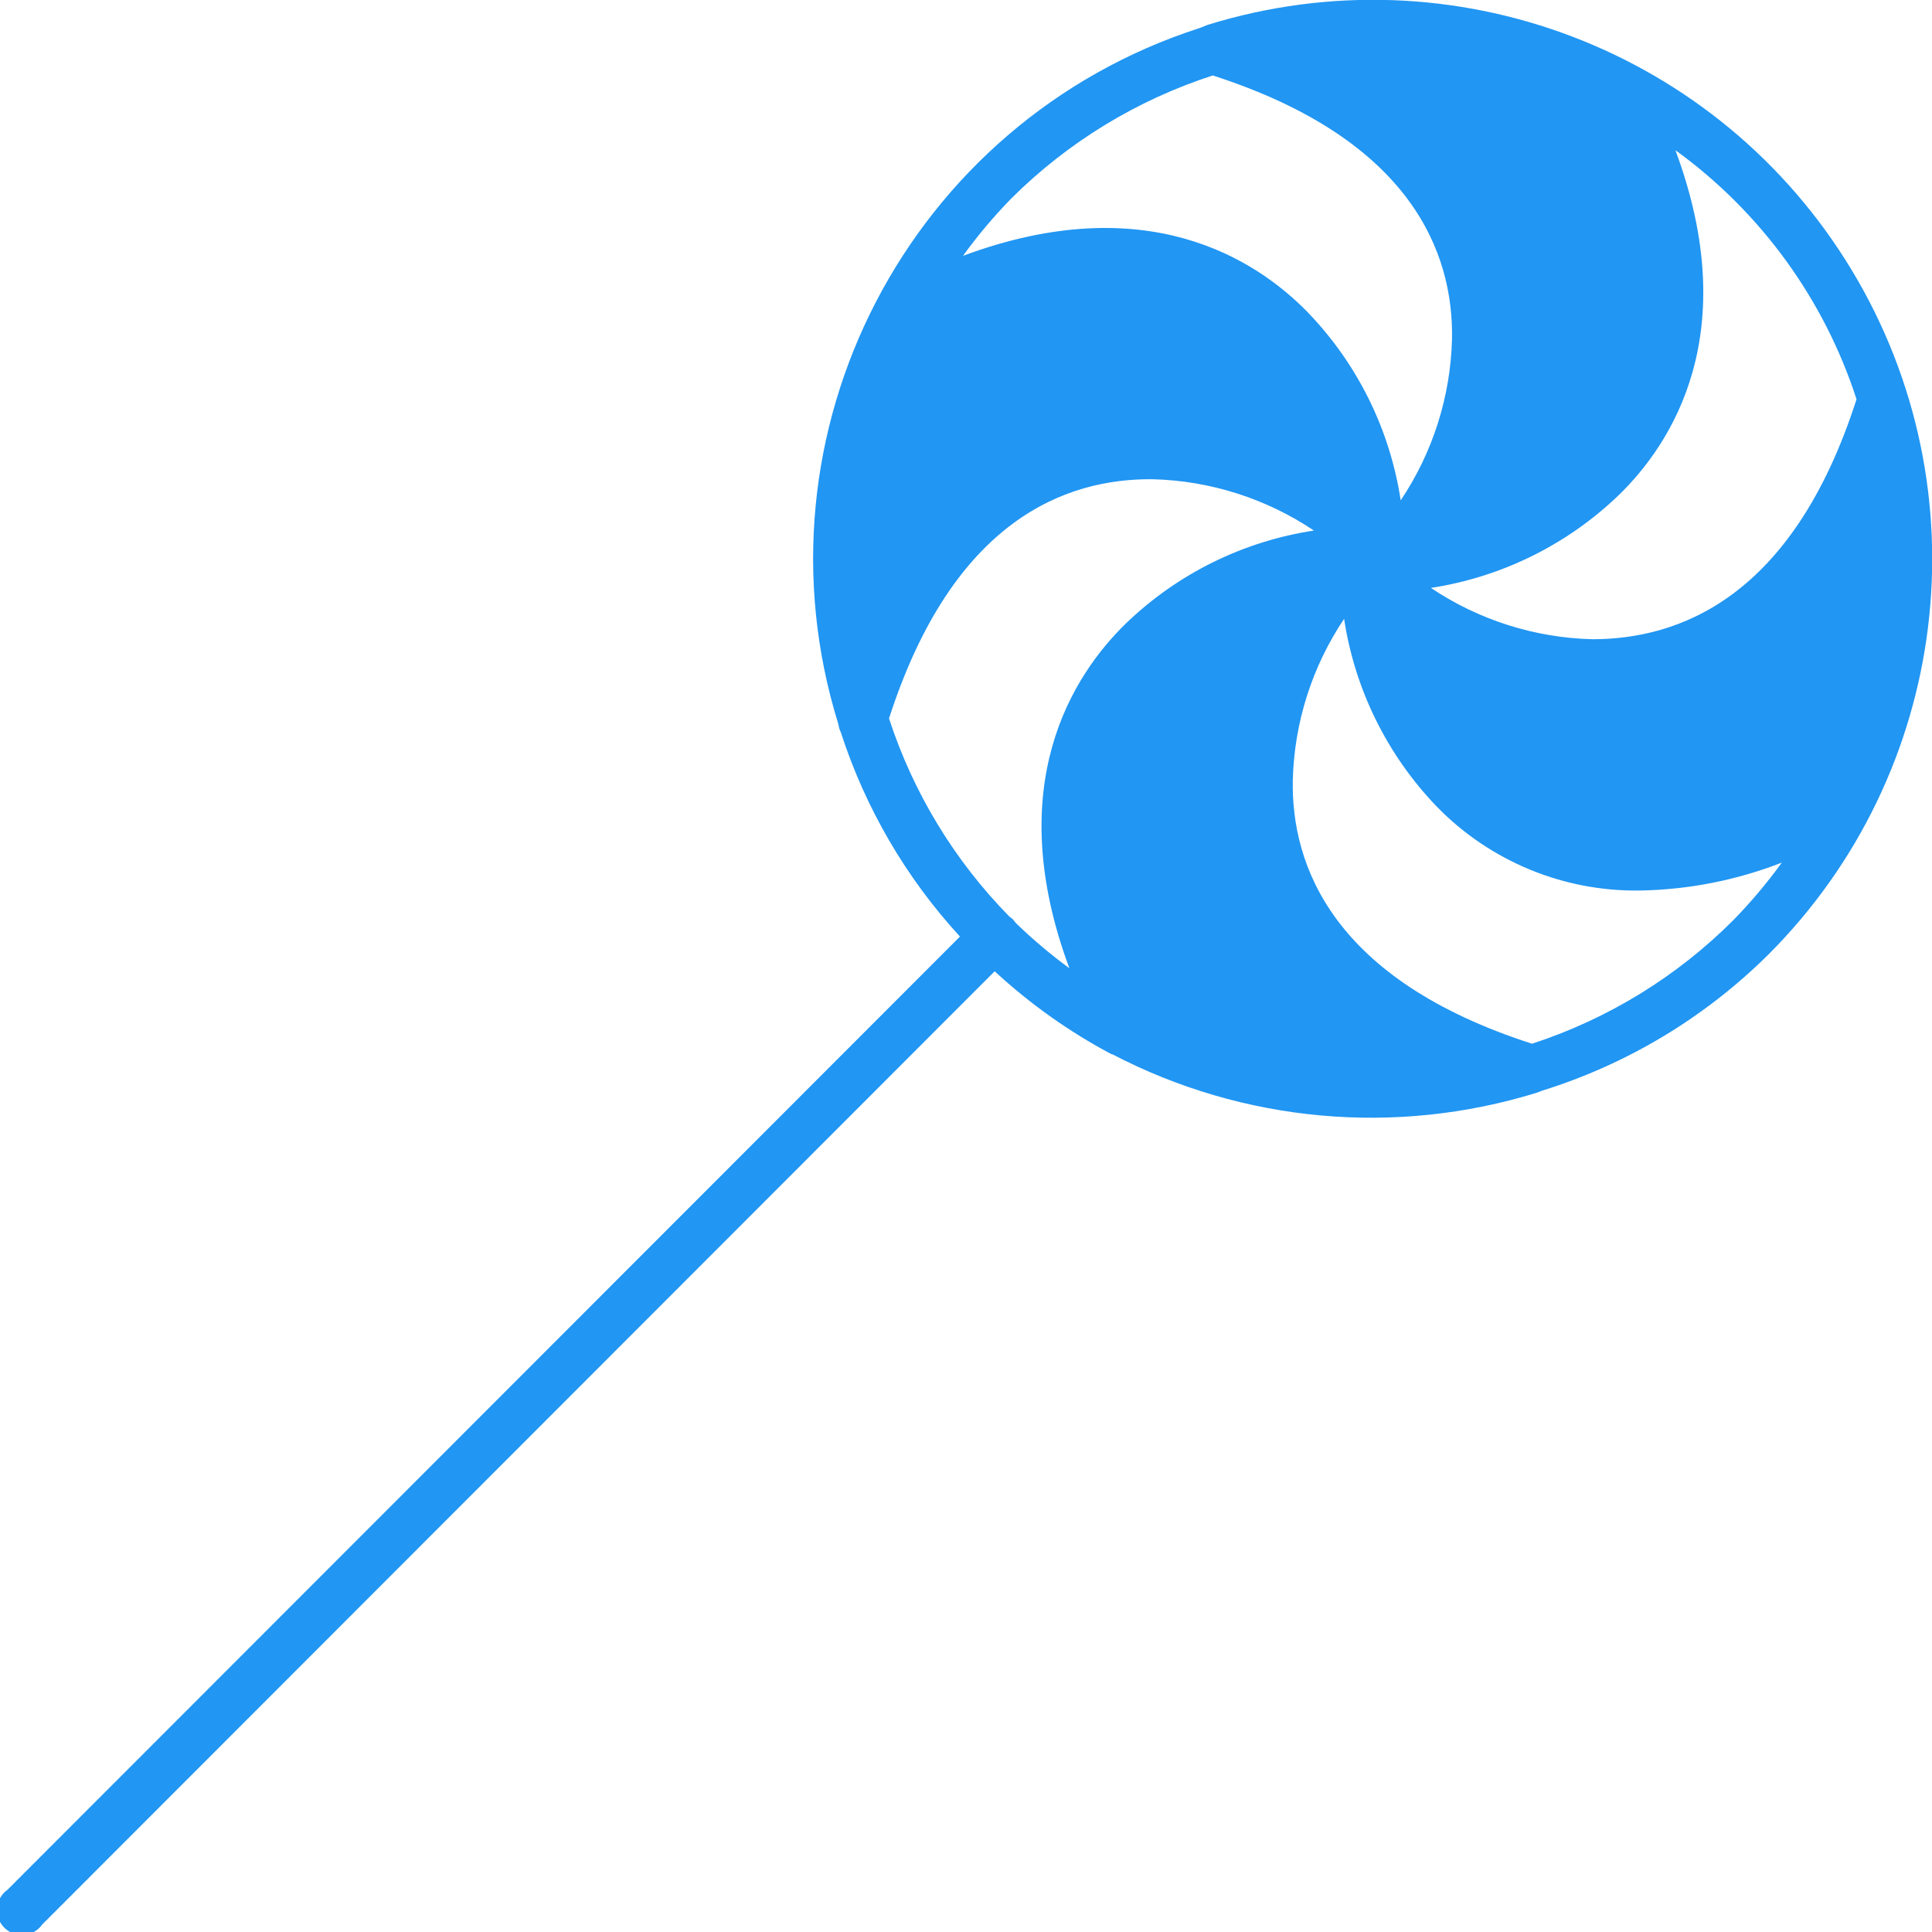
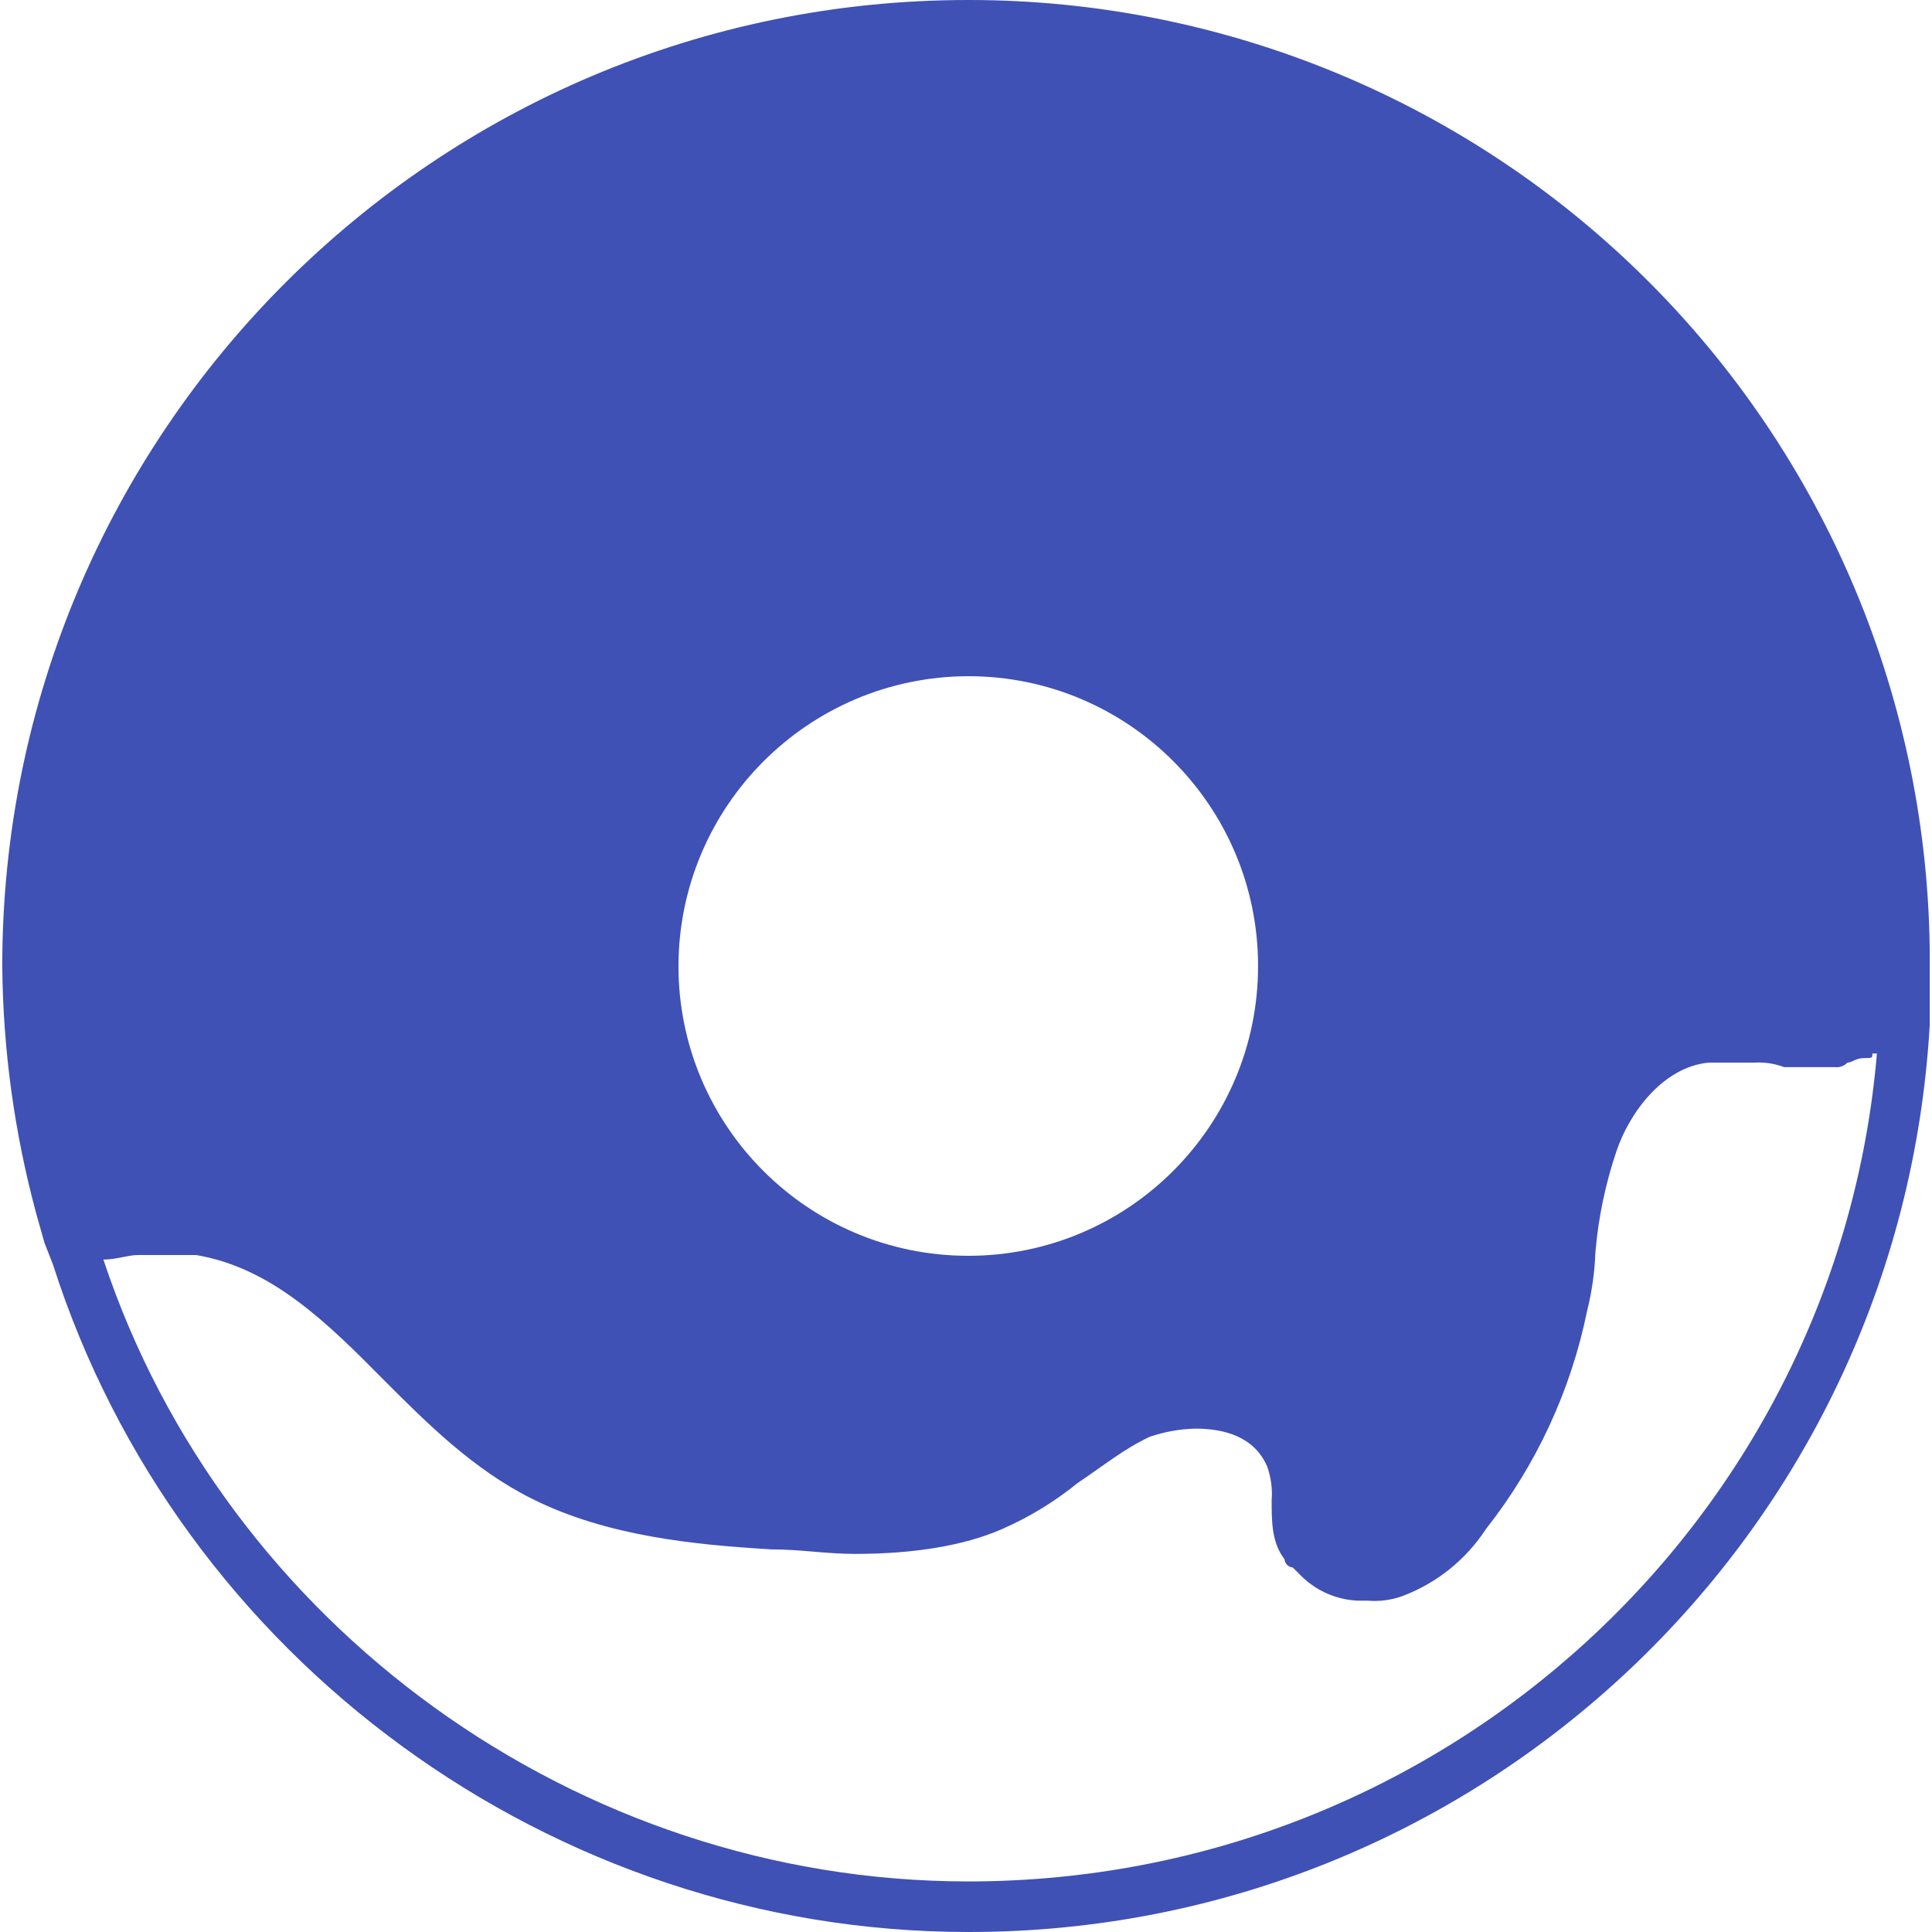
<svg xmlns="http://www.w3.org/2000/svg" id="Layer_1" data-name="Layer 1" width="256" height="256" viewBox="0 0 256 256">
-   <path d="M234.3,126.5A74.1,74.1,0,0,0,160,3.3l-1,.4A73.9,73.9,0,0,0,111.1,96a3.2,3.2,0,0,0,.3,1,73.5,73.5,0,0,0,15.8,27.1L1,250.4A3.3,3.3,0,1,0,5.6,255L131.8,128.7a73.9,73.9,0,0,0,15.5,11h.1a74.2,74.2,0,0,0,56.2,5.1l.8-.3A73.6,73.6,0,0,0,234.3,126.5Zm-4.6-4.6A67.1,67.1,0,0,1,203,138.3c-26.4-8.5-31.9-23.6-31.7-34.9a40.2,40.2,0,0,1,6.8-21.4,45.8,45.8,0,0,0,12.3,24.9A36.8,36.8,0,0,0,217.3,118a54.3,54.3,0,0,0,18.8-3.7A68.3,68.3,0,0,1,229.7,121.9Zm-95.5-.1-.5-.4a67.1,67.1,0,0,1-15.9-26.2c8.5-26.4,23.5-31.8,34.9-31.7a40.2,40.2,0,0,1,21.4,6.8,45.8,45.8,0,0,0-24.9,12.3c-7.1,6.9-16.5,21.5-7.5,45.7a67.6,67.6,0,0,1-7.1-6ZM246,52.9c-8.5,26.5-23.7,31.8-35,31.8a40.2,40.2,0,0,1-21.4-6.8,45.9,45.9,0,0,0,24.9-12.3c7.1-6.9,16.5-21.5,7.5-45.7a65.8,65.8,0,0,1,24,33ZM134,26.3A67.1,67.1,0,0,1,160.7,10c26.4,8.5,31.9,23.6,31.7,34.9a40.2,40.2,0,0,1-6.8,21.4,45.8,45.8,0,0,0-12.3-24.9c-6.9-7.1-21.5-16.5-45.7-7.5A67.5,67.5,0,0,1,134,26.3Z" fill="#2196f3" />
+   <path d="M128.3,0A128,128,0,0,0,.3,128a129.8,129.8,0,0,0,4.5,32.8h0l1.1,3.9h0L7,167.5H7C23.7,219.8,73.2,256,128.3,256A127.5,127.5,0,0,0,255.7,135.8h0v-7.2A127.3,127.3,0,0,0,128.3,0Zm0,89.6A38.4,38.4,0,1,1,89.9,128,38.5,38.5,0,0,1,128.3,89.6Zm0,159.7c-51.8,0-98.5-33.9-114.6-82.4,1.7,0,3.3-.6,4.5-.6h7.8c10,1.7,17.3,8.9,25,16.7,5.6,5.6,11.7,11.7,19.5,15.6,10,5,21.7,6.1,31.7,6.7,3.9,0,7.2.6,11.1.6,7.8,0,14.5-1.1,19.5-3.3a43.7,43.7,0,0,0,10-6.1c3.3-2.2,6.1-4.5,9.5-6.1a20,20,0,0,1,6.1-1.1c3.9,0,7.8,1.1,9.5,5a10.8,10.8,0,0,1,.6,4.5c0,2.8,0,5.6,1.7,7.8a1.2,1.2,0,0,0,1.1,1.1l1.1,1.1a11.3,11.3,0,0,0,8.3,3.3h.6a10.8,10.8,0,0,0,4.5-.6,22.8,22.8,0,0,0,11.1-8.9,69,69,0,0,0,13.4-28.9,37.6,37.6,0,0,0,1.1-7.8,57.1,57.1,0,0,1,2.8-13.4c1.7-5,6.1-11.1,12.2-11.7h6.1a9.5,9.5,0,0,1,3.9.6h6.7a2,2,0,0,0,1.7-.6c.6,0,1.1-.6,2.2-.6s1.1,0,1.1-.6h.6C243.5,200.9,191.7,249.3,128.3,249.3Z" fill="#3f51b5" />
</svg>
